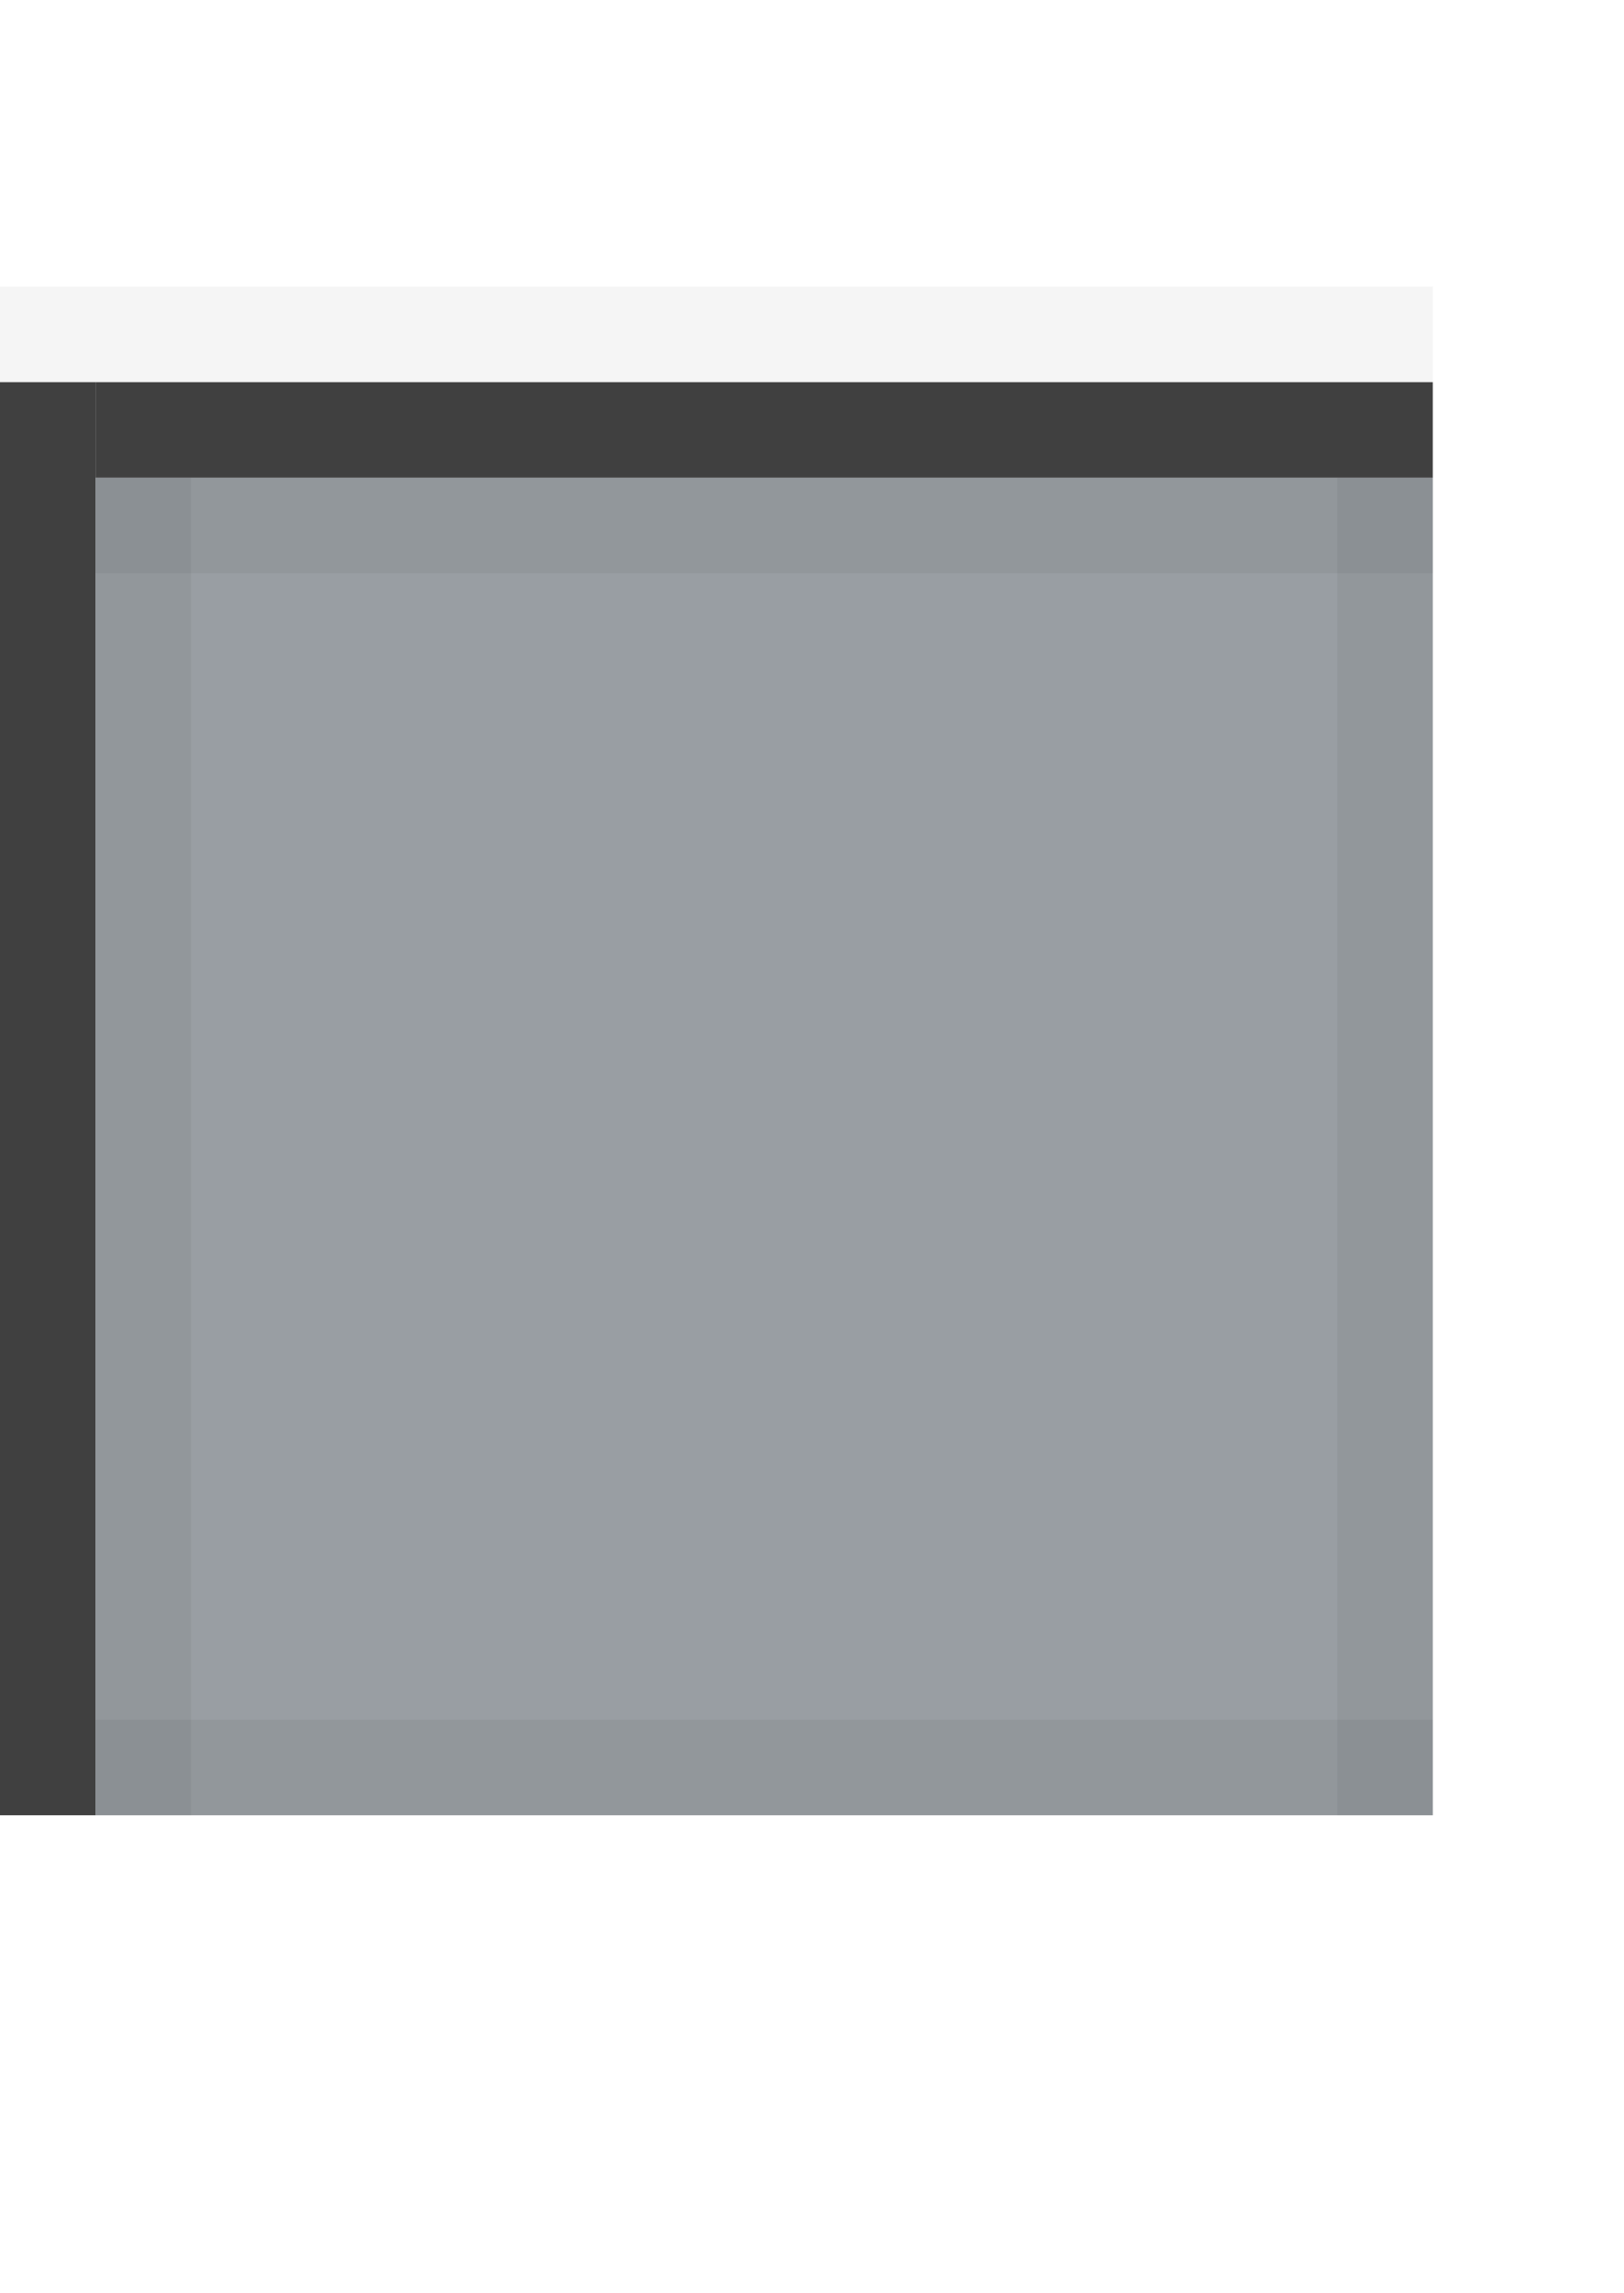
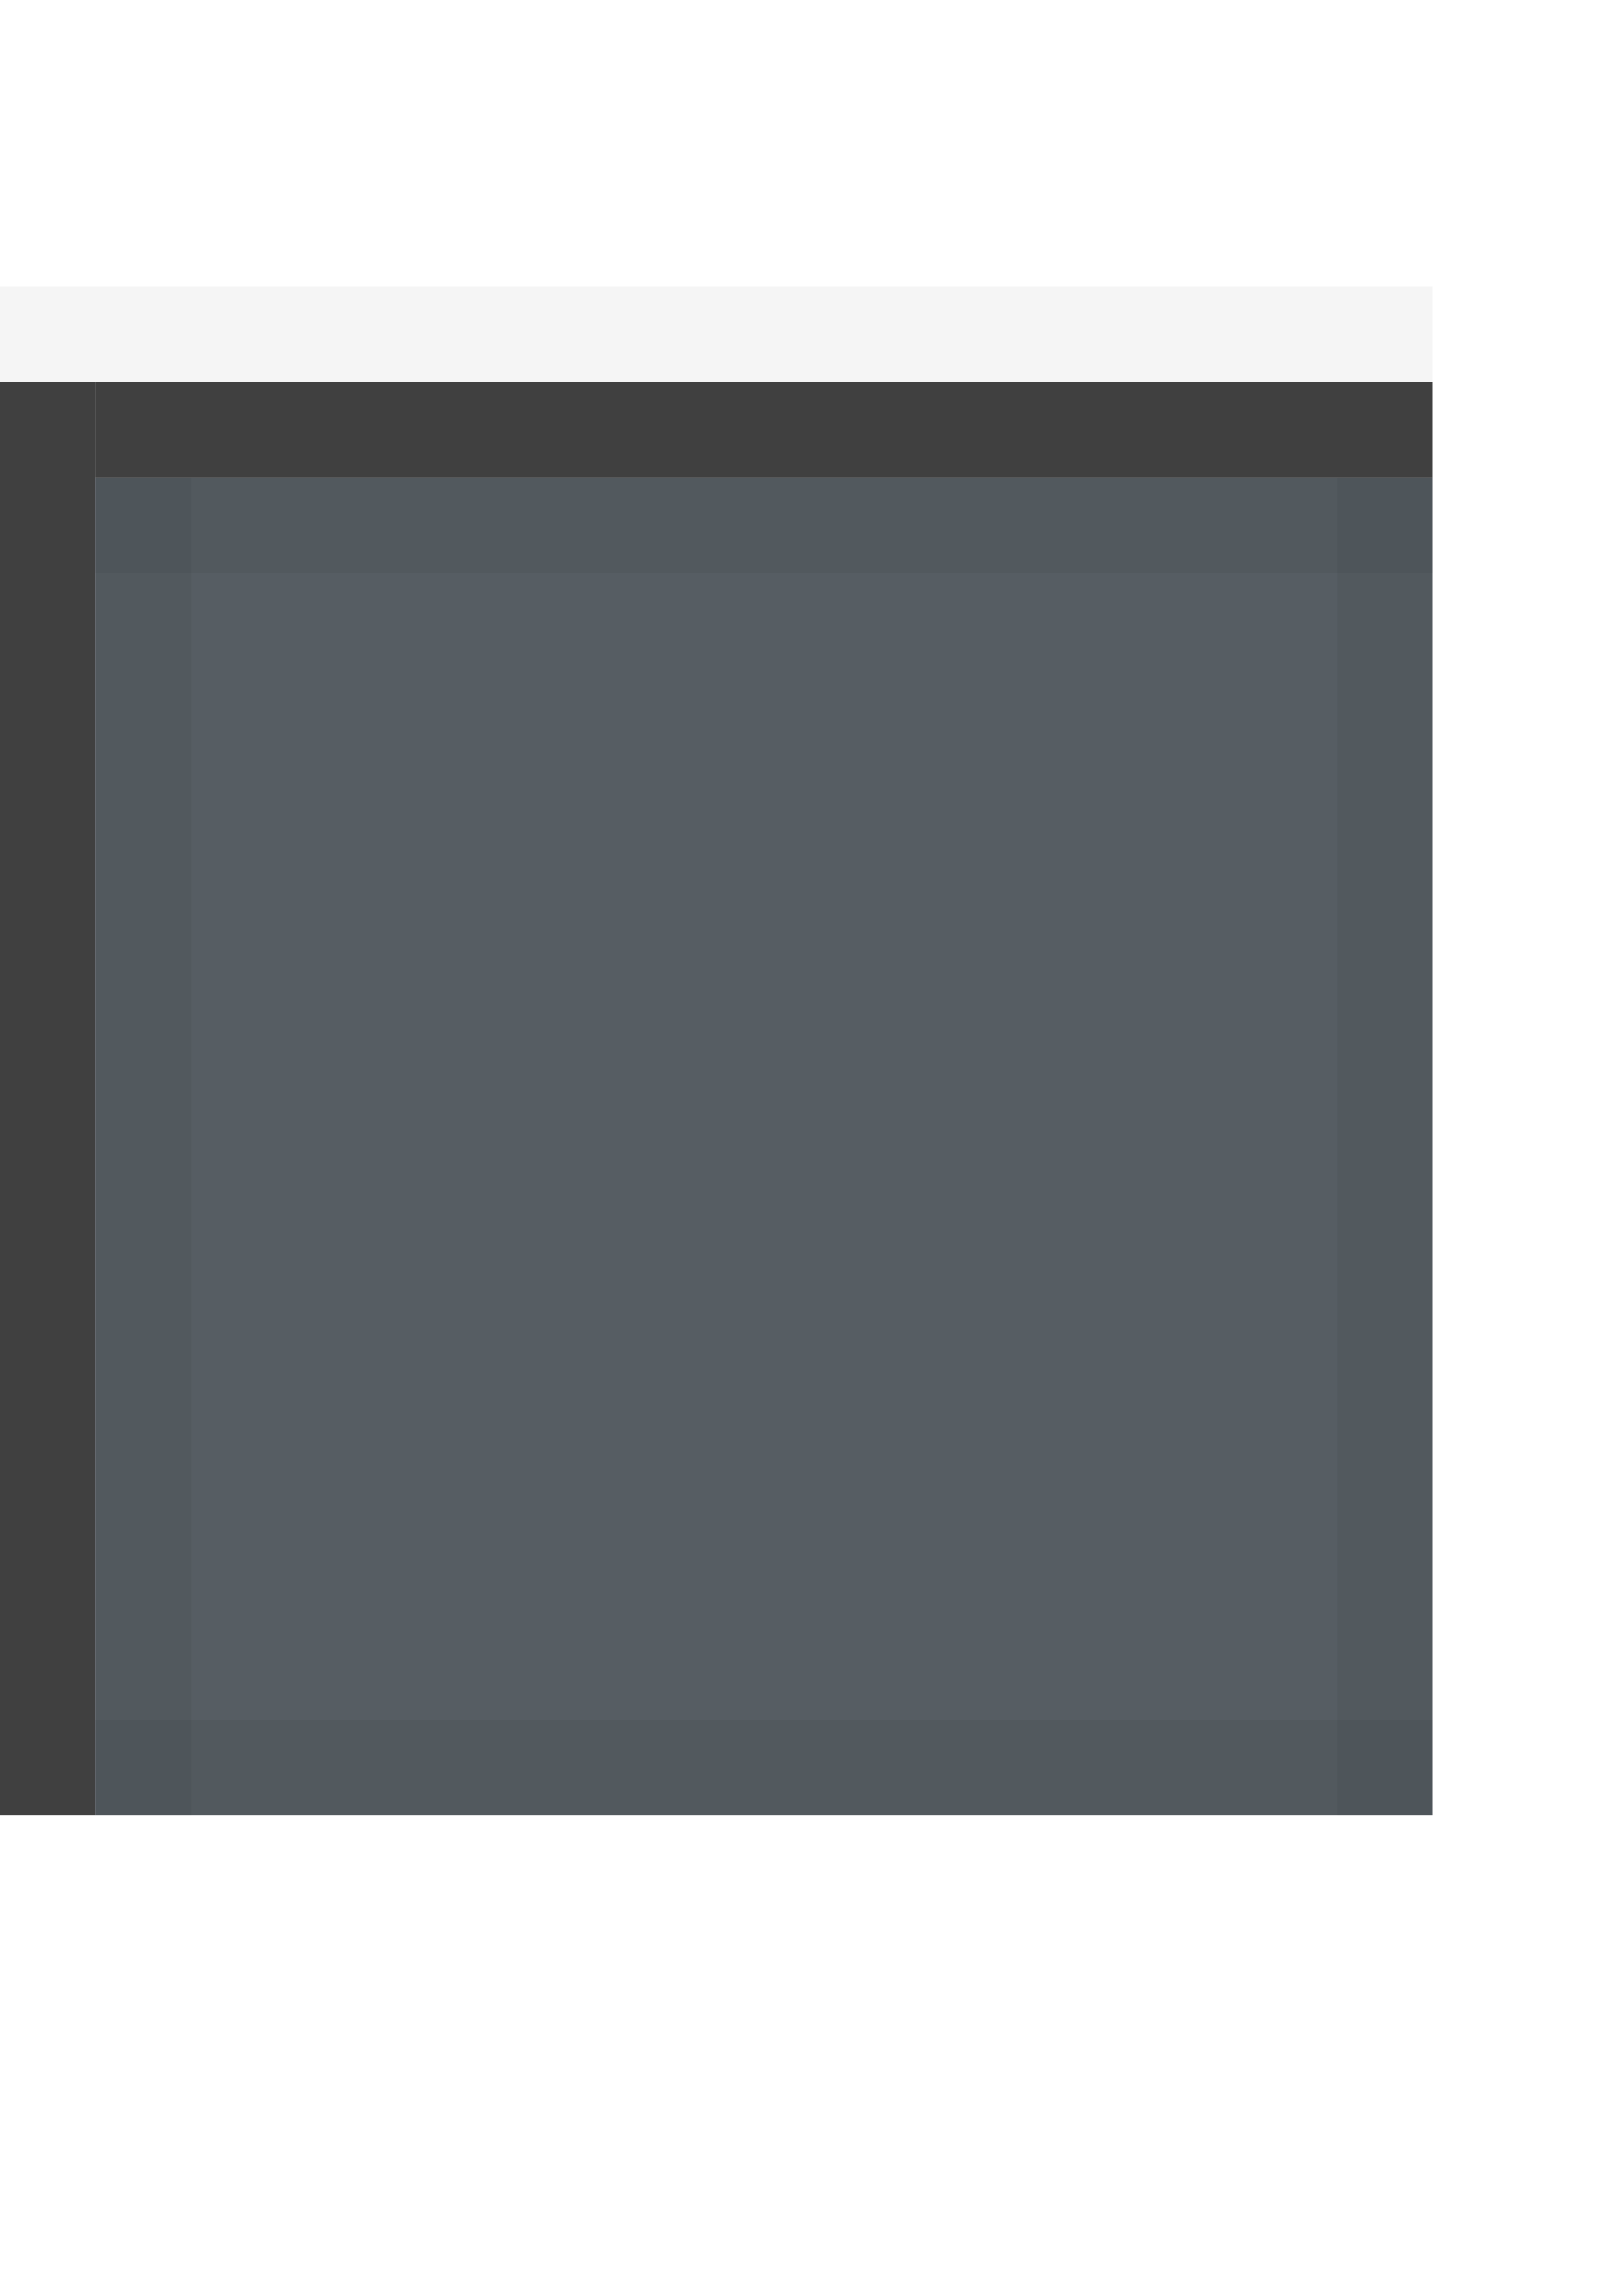
<svg xmlns="http://www.w3.org/2000/svg" width="17" height="24" id="svg11300" version="1.0" style="display:inline;enable-background:new">
  <defs id="defs3" />
  <g style="display:inline" id="layer1" transform="translate(0,-276)">
    <path style="display:inline;opacity:0.75;fill:#000000;fill-opacity:1;stroke:none;enable-background:new" d="m 1,280 -1,0 0,15 1,0 z" id="rect4238-3-8" />
    <path id="rect4238-3-8-8" d="m 15,279 0,1 -15,0 0,-1 15,0 z" style="display:inline;opacity:0.04;fill:#000000;fill-opacity:1;stroke:none;enable-background:new" />
    <path style="display:inline;opacity:0.75;fill:#000000;fill-opacity:1;stroke:none;enable-background:new" d="m 15,280 0,1 -14,0 0,-1 14,0 z" id="path4169" />
-     <rect y="-295" x="1" height="14" width="14" id="rect4270" style="display:inline;opacity:0.5;fill:#343e48;fill-opacity:1;stroke:none;enable-background:new" transform="scale(1,-1)" />
+     <rect y="-295" x="1" height="14" width="14" id="rect4270" style="display:inline;opacity:0.8;fill:#2c343c;fill-opacity:1;stroke:none;enable-background:new" transform="scale(1,-1)" />
    <g transform="translate(-1,-3)" id="g3087" style="display:inline;opacity:1;enable-background:new">
      <path style="opacity:0.05;fill:#000000;fill-opacity:1;stroke:none" d="m 2,284 14,0 0,1 -14,0 z" id="rect3949" />
      <path transform="matrix(0,1,-1,0,0,0)" style="opacity:0.05;fill:#000000;fill-opacity:1;stroke:none" d="m 284,-3 14,0 0,1 -14,0 z" id="rect3951" />
      <path transform="matrix(0,1,-1,0,0,0)" style="opacity:0.05;fill:#000000;fill-opacity:1;stroke:none" d="m 284,-16 14,0 0,1 -14,0 z" id="rect3953" />
      <path style="opacity:0.05;fill:#000000;fill-opacity:1;stroke:none" d="m 2,297 14,0 0,1 -14,0 z" id="rect3967" />
    </g>
  </g>
</svg>
